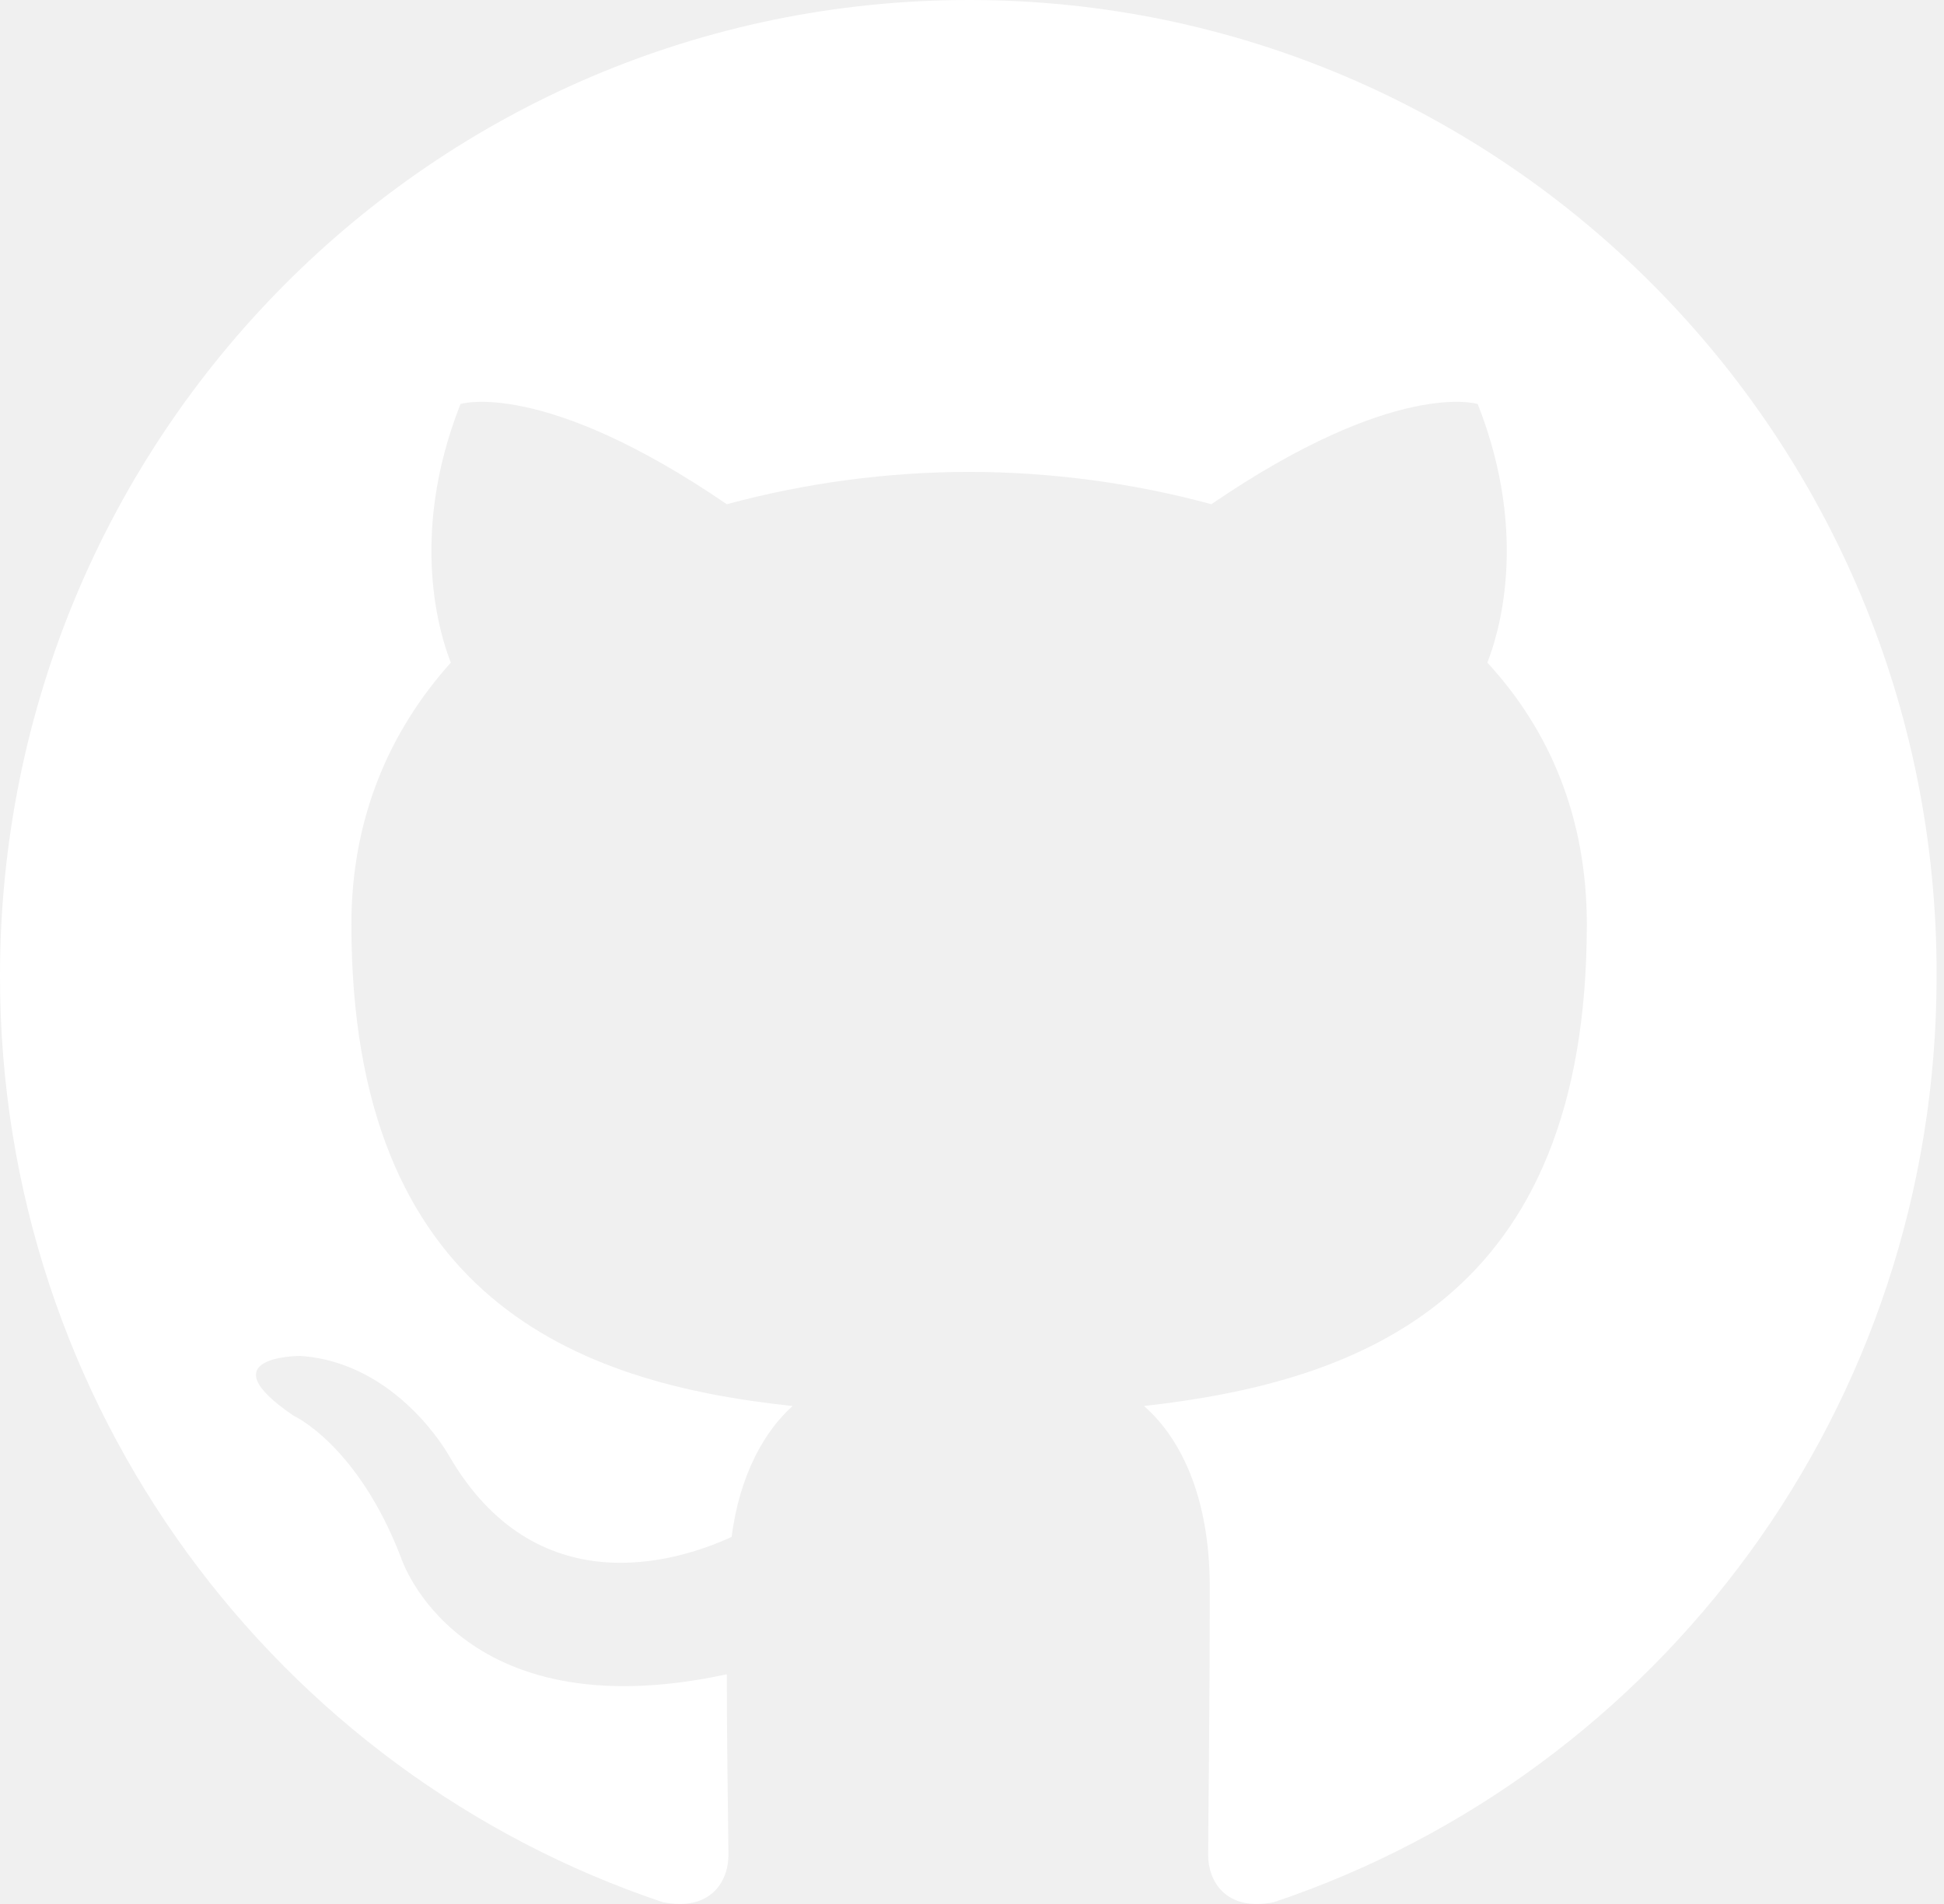
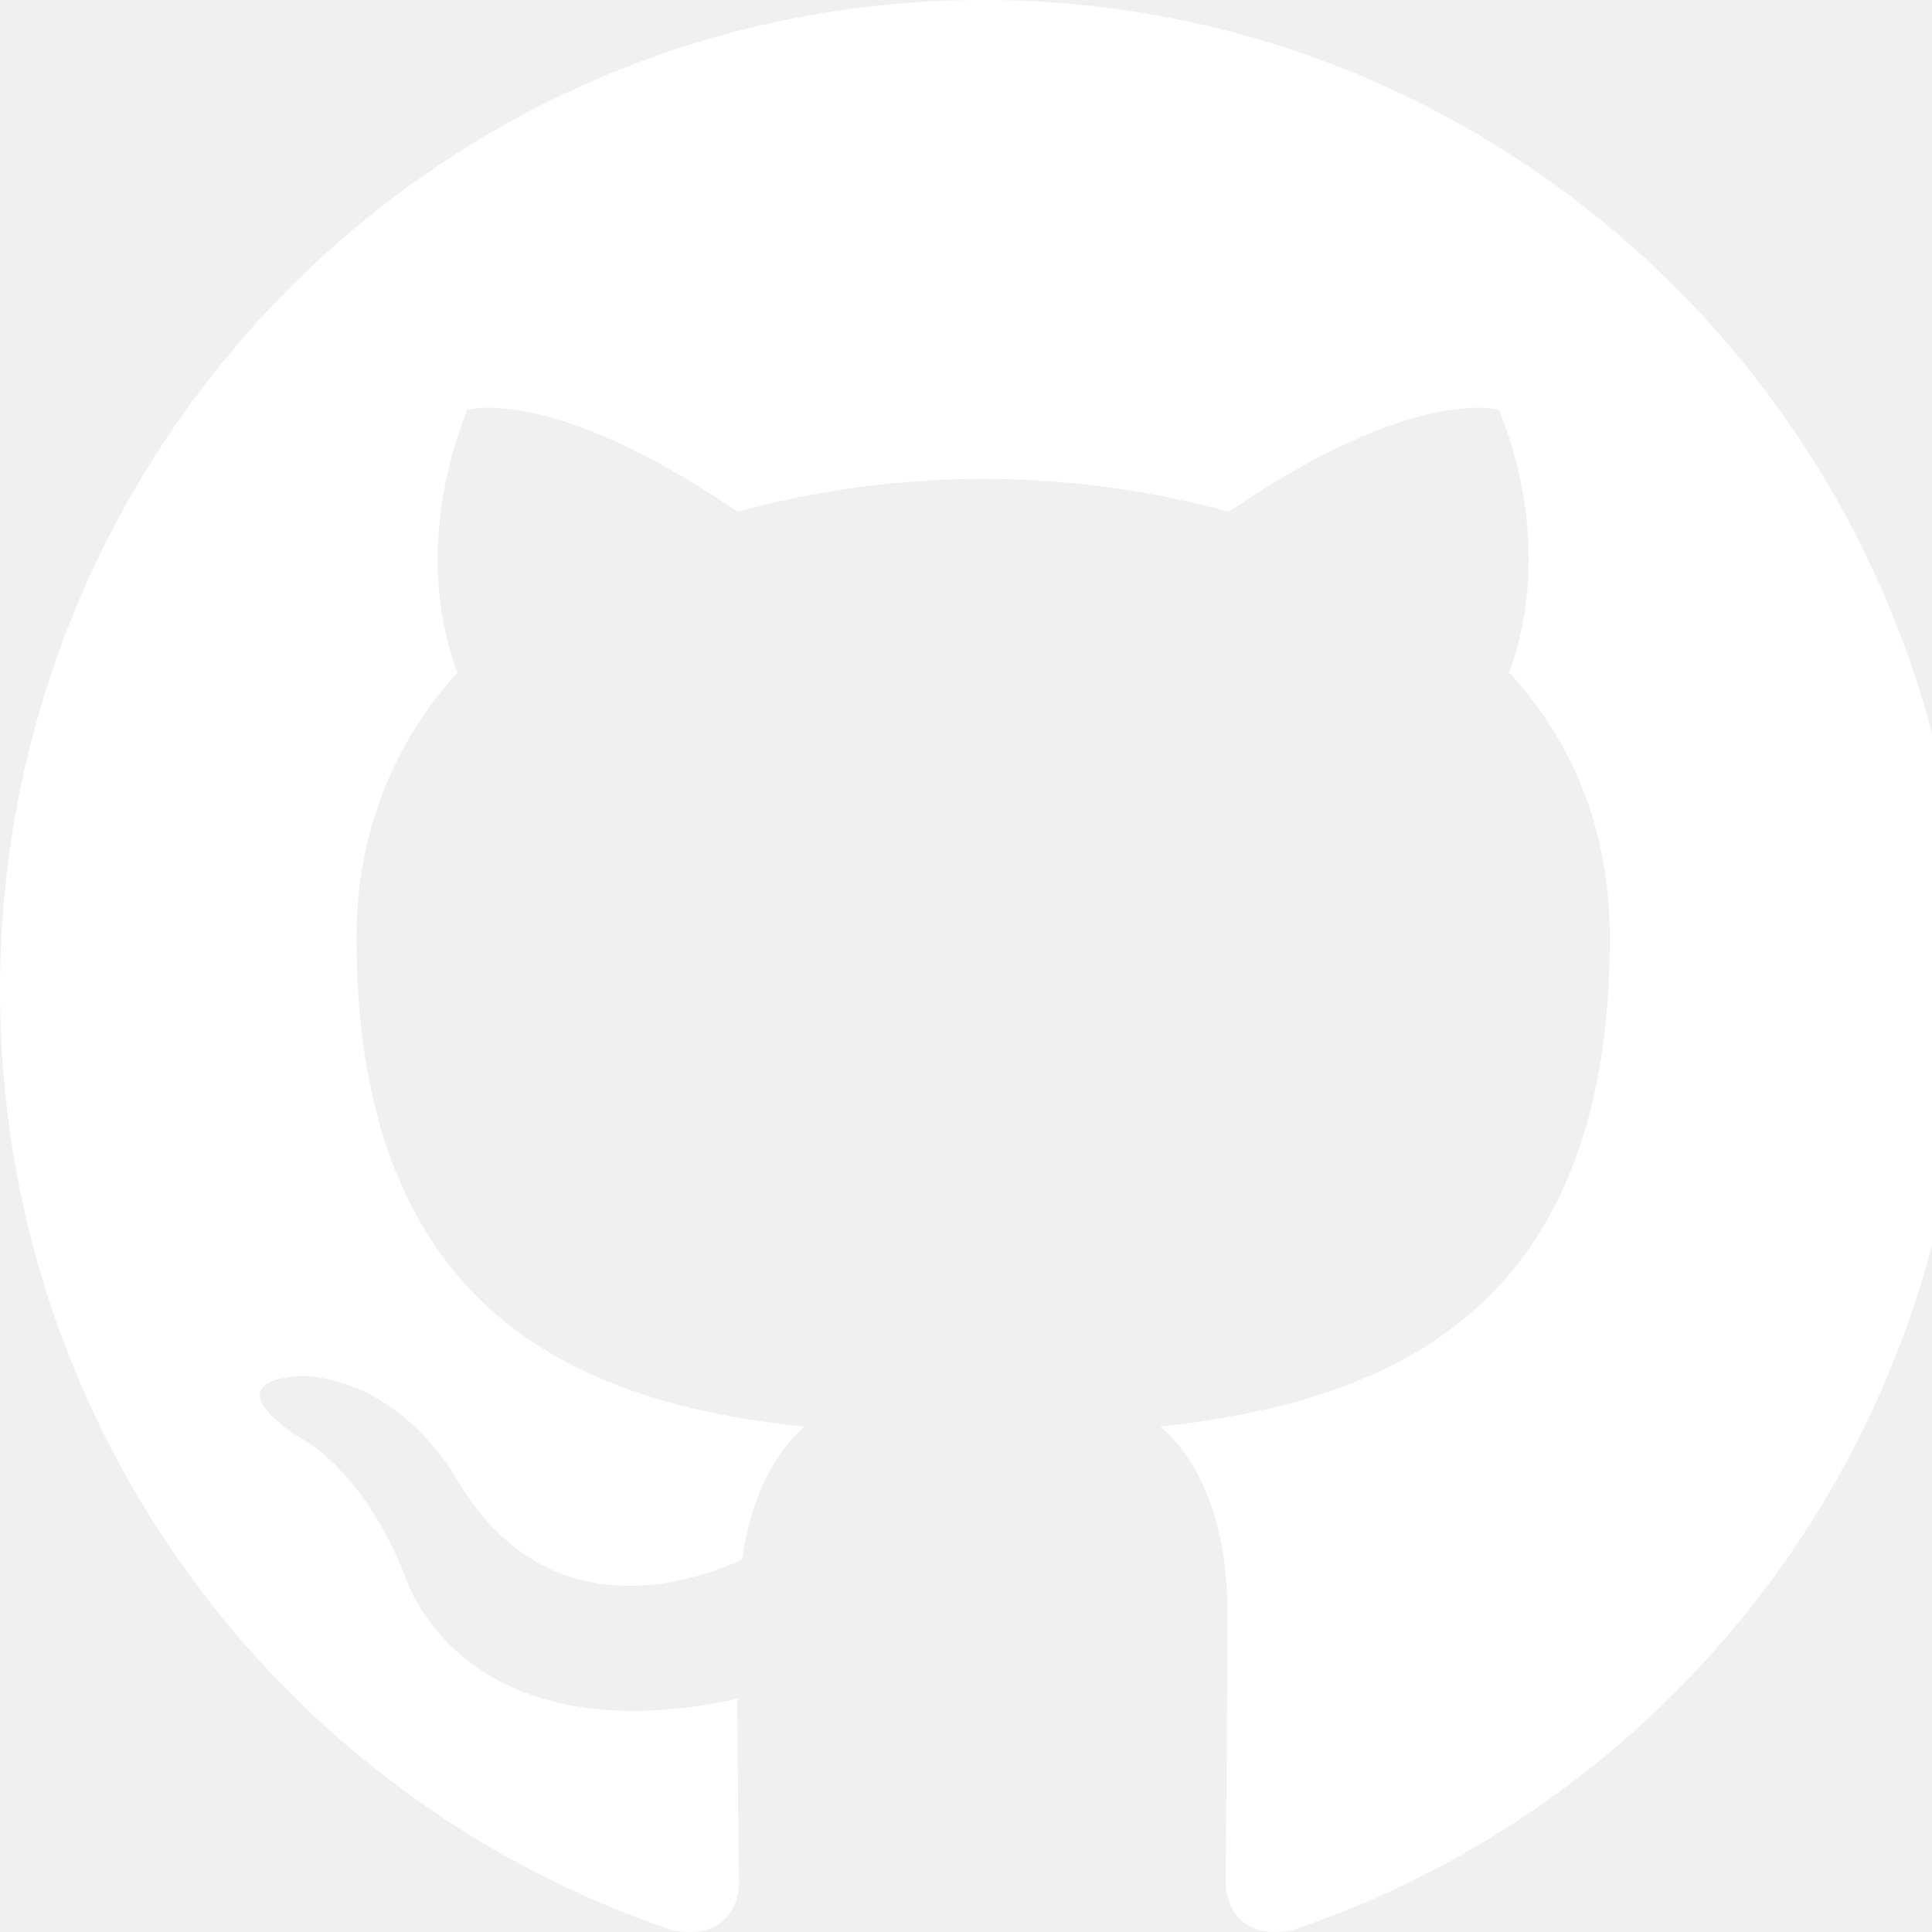
- <svg xmlns="http://www.w3.org/2000/svg" width="98" height="96">
+ <svg xmlns="http://www.w3.org/2000/svg" style="border-radius: 100px;" width="25" height="25" viewBox="0 0 96 96">
  <path fill-rule="evenodd" clip-rule="evenodd" d="M48.854 0C21.839 0 0 22 0 49.217c0 21.756 13.993 40.172 33.405 46.69 2.427.49 3.316-1.059 3.316-2.362 0-1.141-.08-5.052-.08-9.127-13.59 2.934-16.42-5.867-16.42-5.867-2.184-5.704-5.42-7.17-5.42-7.17-4.448-3.015.324-3.015.324-3.015 4.934.326 7.523 5.052 7.523 5.052 4.367 7.496 11.404 5.378 14.235 4.074.404-3.178 1.699-5.378 3.074-6.6-10.839-1.141-22.243-5.378-22.243-24.283 0-5.378 1.94-9.778 5.014-13.2-.485-1.222-2.184-6.275.486-13.038 0 0 4.125-1.304 13.426 5.052a46.97 46.97 0 0 1 12.214-1.63c4.125 0 8.33.571 12.213 1.63 9.302-6.356 13.427-5.052 13.427-5.052 2.67 6.763.97 11.816.485 13.038 3.155 3.422 5.015 7.822 5.015 13.2 0 18.905-11.404 23.06-22.324 24.283 1.78 1.548 3.316 4.481 3.316 9.126 0 6.6-.08 11.897-.08 13.526 0 1.304.89 2.853 3.316 2.364 19.412-6.52 33.405-24.935 33.405-46.691C97.707 22 75.788 0 48.854 0z" fill="#fff" />
</svg>
